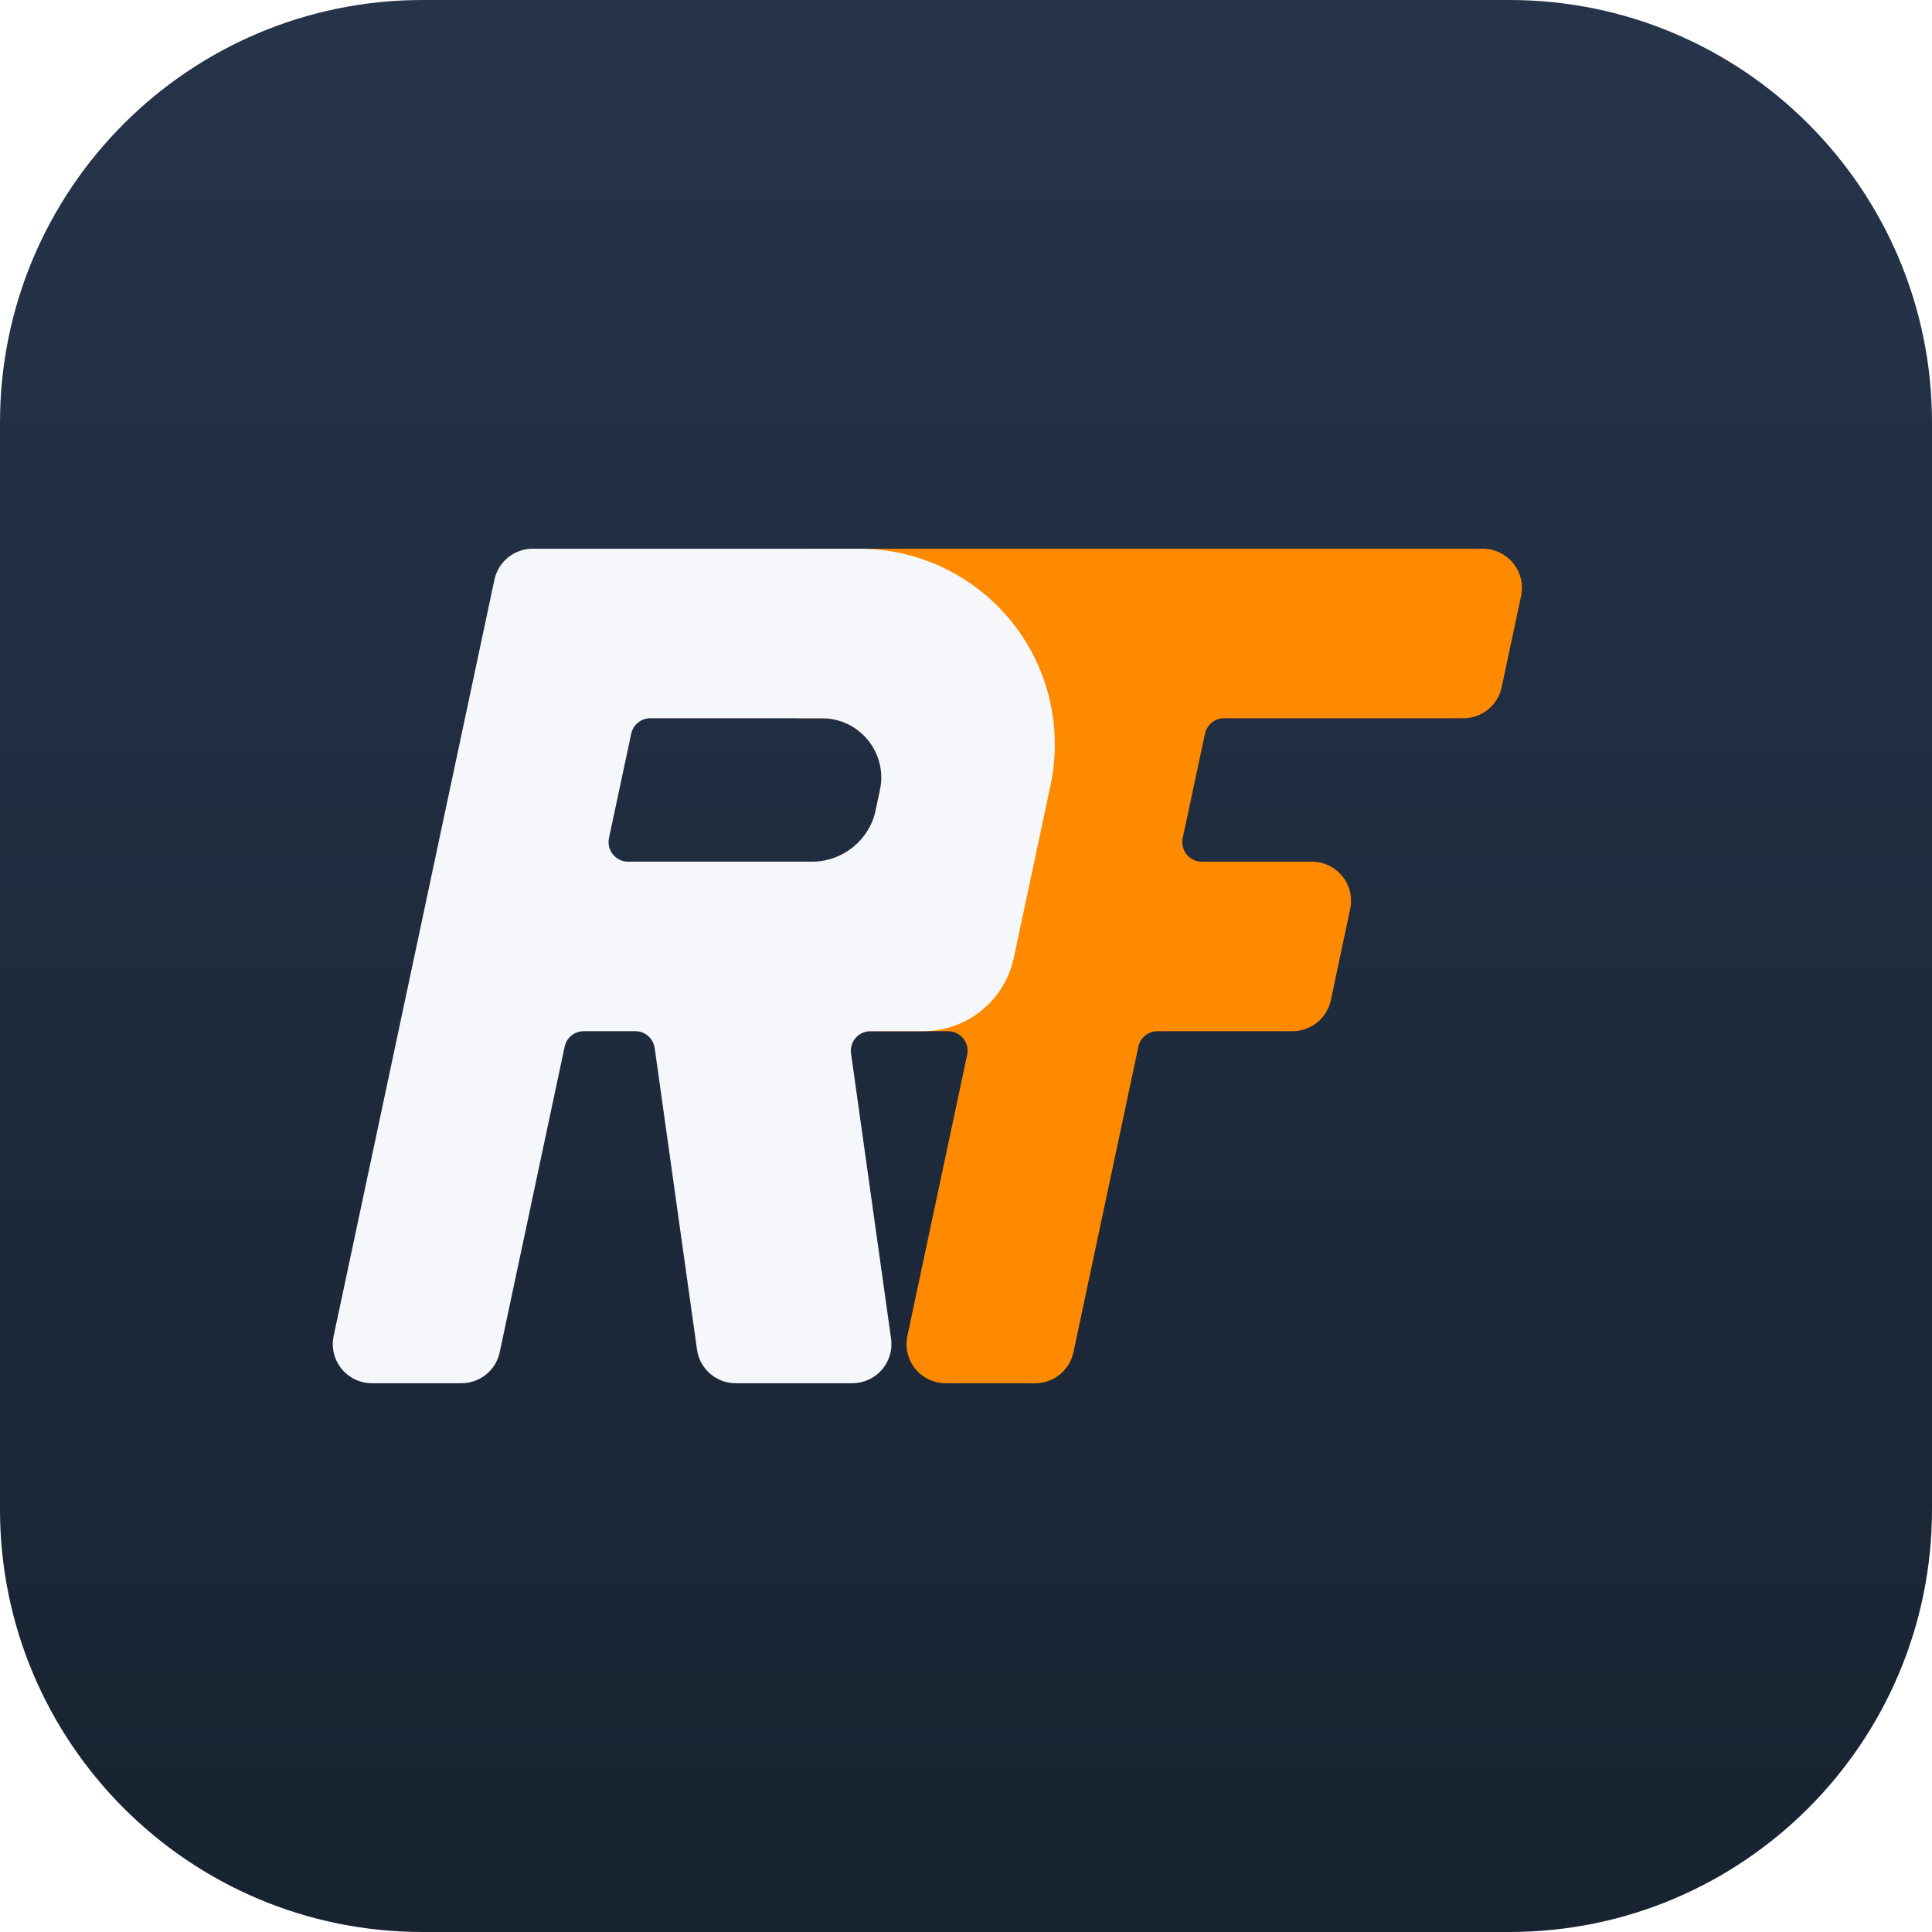
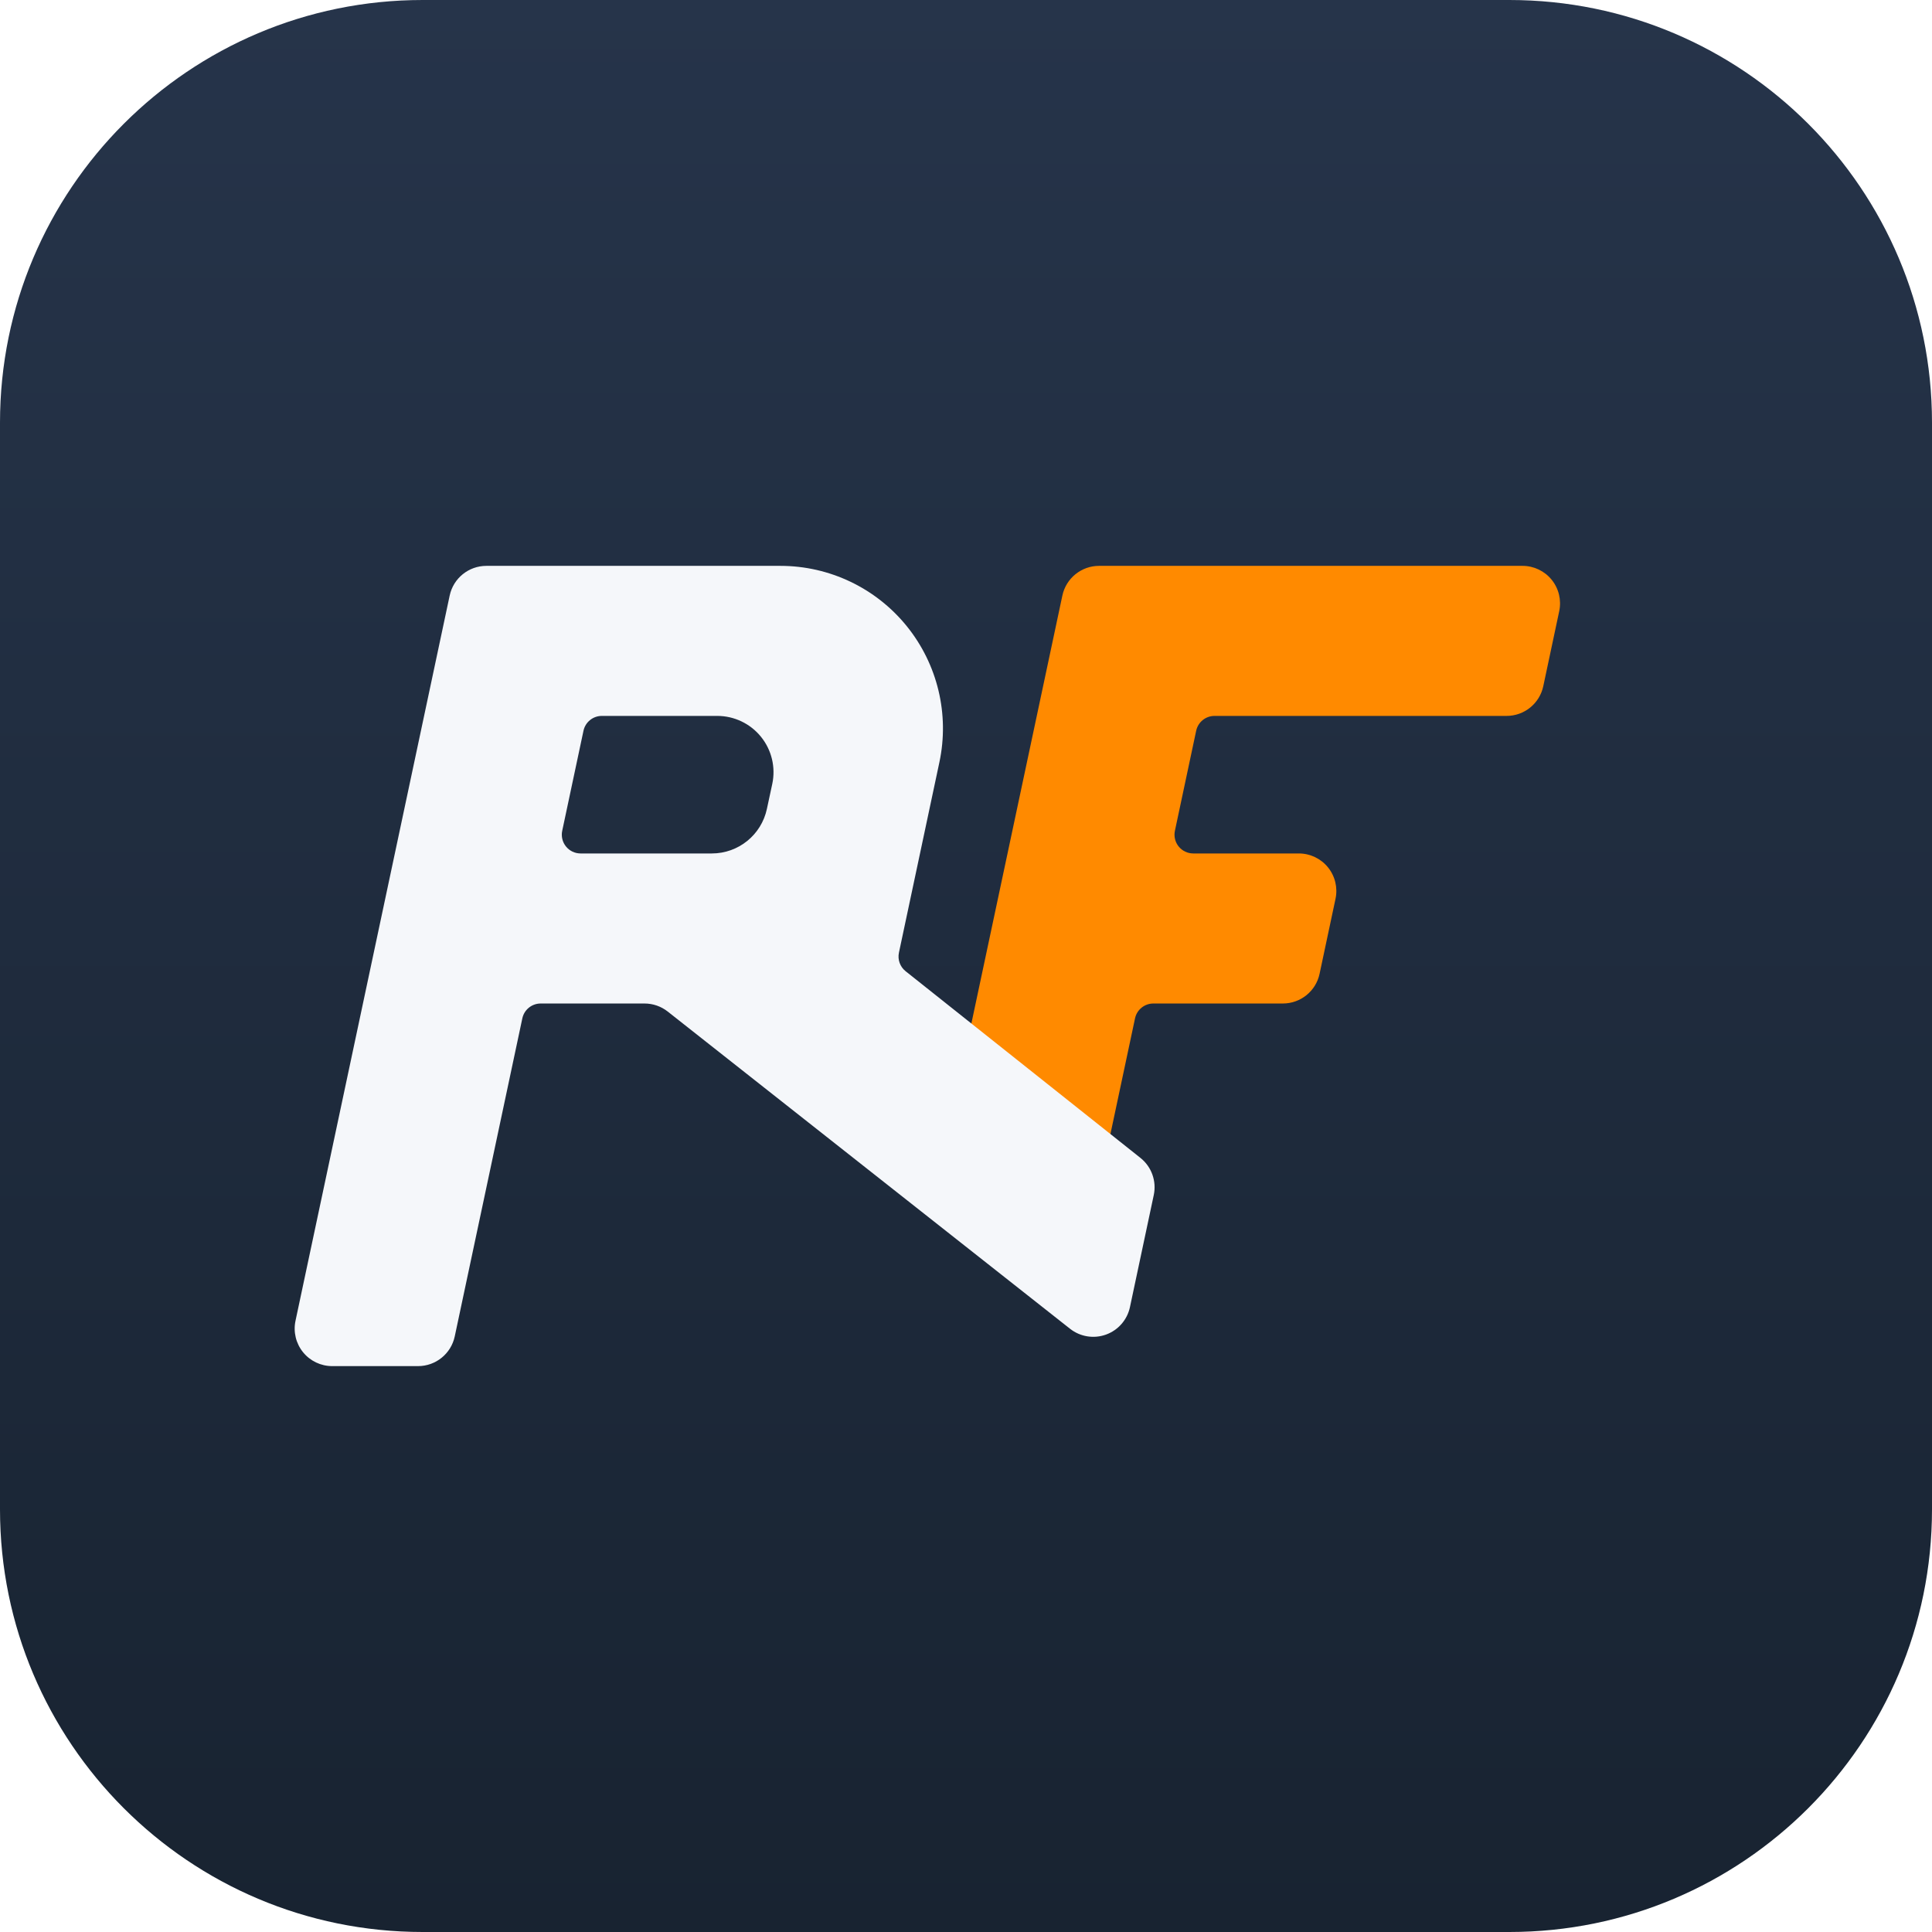
<svg xmlns="http://www.w3.org/2000/svg" viewBox="0 0 512.00 512.00" width="512.00" height="512.00" role="img" aria-label="RepForge PWA icon">
  <defs>
    <linearGradient id="bg" x1="0" y1="0" x2="0" y2="1">
      <stop offset="0" stop-color="#26344A" />
      <stop offset="1" stop-color="#182331" />
    </linearGradient>
  </defs>
  <rect width="512.0" height="512.0" rx="112" fill="url(#bg)" />
-   <g transform="translate(85.76 145.42) scale(1.72777)">
-     <path fill="#FF8A00" d="M70.20 4.75A6.00 6.00 0 0 1 76.07 0.00L177.80 0.00A6.00 6.00 0 0 1 183.67 7.25L180.69 21.25A6.00 6.00 0 0 1 174.82 26.00L138.11 26.00A3.00 3.00 0 0 0 135.18 28.38L131.77 44.38A3.00 3.00 0 0 0 134.71 48.00L151.60 48.00A6.00 6.00 0 0 1 157.46 55.25L154.49 69.25A6.00 6.00 0 0 1 148.62 74.00L127.91 74.00A3.00 3.00 0 0 0 124.97 76.38L115.01 123.25A6.00 6.00 0 0 1 109.14 128.00L95.41 128.00A6.00 6.00 0 0 1 89.54 120.75L98.71 77.62A3.00 3.00 0 0 0 95.77 74.00L62.89 74.00A6.00 6.00 0 0 1 57.02 66.75L59.99 52.75A6.00 6.00 0 0 1 65.86 48.00L80.58 48.00A3.00 3.00 0 0 0 83.51 45.62L86.91 29.62A3.00 3.00 0 0 0 83.98 26.00L73.09 26.00A6.00 6.00 0 0 1 67.22 18.75Z" />
-     <path fill="#F5F7FA" fill-rule="nonzero" d="M26.20 4.75A6.00 6.00 0 0 1 32.07 0.00L82.16 0.00A30.00 30.00 0 0 1 111.50 36.24L105.87 62.73A14.23 14.23 0 0 1 91.96 74.00L83.87 74.00A3.00 3.00 0 0 0 80.90 77.42L87.04 121.17A6.00 6.00 0 0 1 81.10 128.00L63.22 128.00A6.00 6.00 0 0 1 57.27 122.83L50.78 76.58A3.00 3.00 0 0 0 47.81 74.00L39.91 74.00A3.00 3.00 0 0 0 36.97 76.38L27.01 123.25A6.00 6.00 0 0 1 21.14 128.00L7.41 128.00A6.00 6.00 0 0 1 1.54 120.75ZM50.11 26.00A3.00 3.00 0 0 0 47.18 28.38L43.77 44.38A3.00 3.00 0 0 0 46.71 48.00L74.91 48.00A10.00 10.00 0 0 0 84.69 40.08L85.34 36.99A9.10 9.10 0 0 0 76.45 26.00Z" />
+   <g transform="translate(75.76 149.96) scale(1.65684)">
+     <path fill="#FF8A00" d="M124.20 4.75A6.00 6.00 0 0 1 130.07 0.00L197.80 0.00A6.00 6.00 0 0 1 203.67 7.25L201.12 19.25A6.00 6.00 0 0 1 195.25 24.00L148.54 24.00A3.00 3.00 0 0 0 145.60 26.38L142.20 42.38A3.00 3.00 0 0 0 145.13 46.00L162.02 46.00A6.00 6.00 0 0 1 167.89 53.25L165.34 65.25A6.00 6.00 0 0 1 159.47 70.00L138.76 70.00A3.00 3.00 0 0 0 135.82 72.38L131.01 95.00L105.01 95.00Z" />
+     <path fill="#F5F7FA" fill-rule="nonzero" d="M26.20 4.75A6.00 6.00 0 0 1 32.07 0.00L79.10 0.00A26.00 26.00 0 0 1 104.53 31.41L98.06 61.86A3.00 3.00 0 0 0 99.13 64.84L136.68 94.69A6.00 6.00 0 0 1 138.82 100.63L135.01 118.56A6.00 6.00 0 0 1 125.42 122.02L61.08 71.29A6.00 6.00 0 0 0 57.36 70.00L40.76 70.00A3.00 3.00 0 0 0 37.82 72.38L27.01 123.25A6.00 6.00 0 0 1 21.14 128.00L7.41 128.00A6.00 6.00 0 0 1 1.54 120.75ZM50.54 24.00A3.00 3.00 0 0 0 47.60 26.38L44.20 42.38A3.00 3.00 0 0 0 47.13 46.00L68.14 46.00A9.00 9.00 0 0 0 76.94 38.87L77.80 34.87A9.00 9.00 0 0 0 68.99 24.00Z" />
  </g>
</svg>
